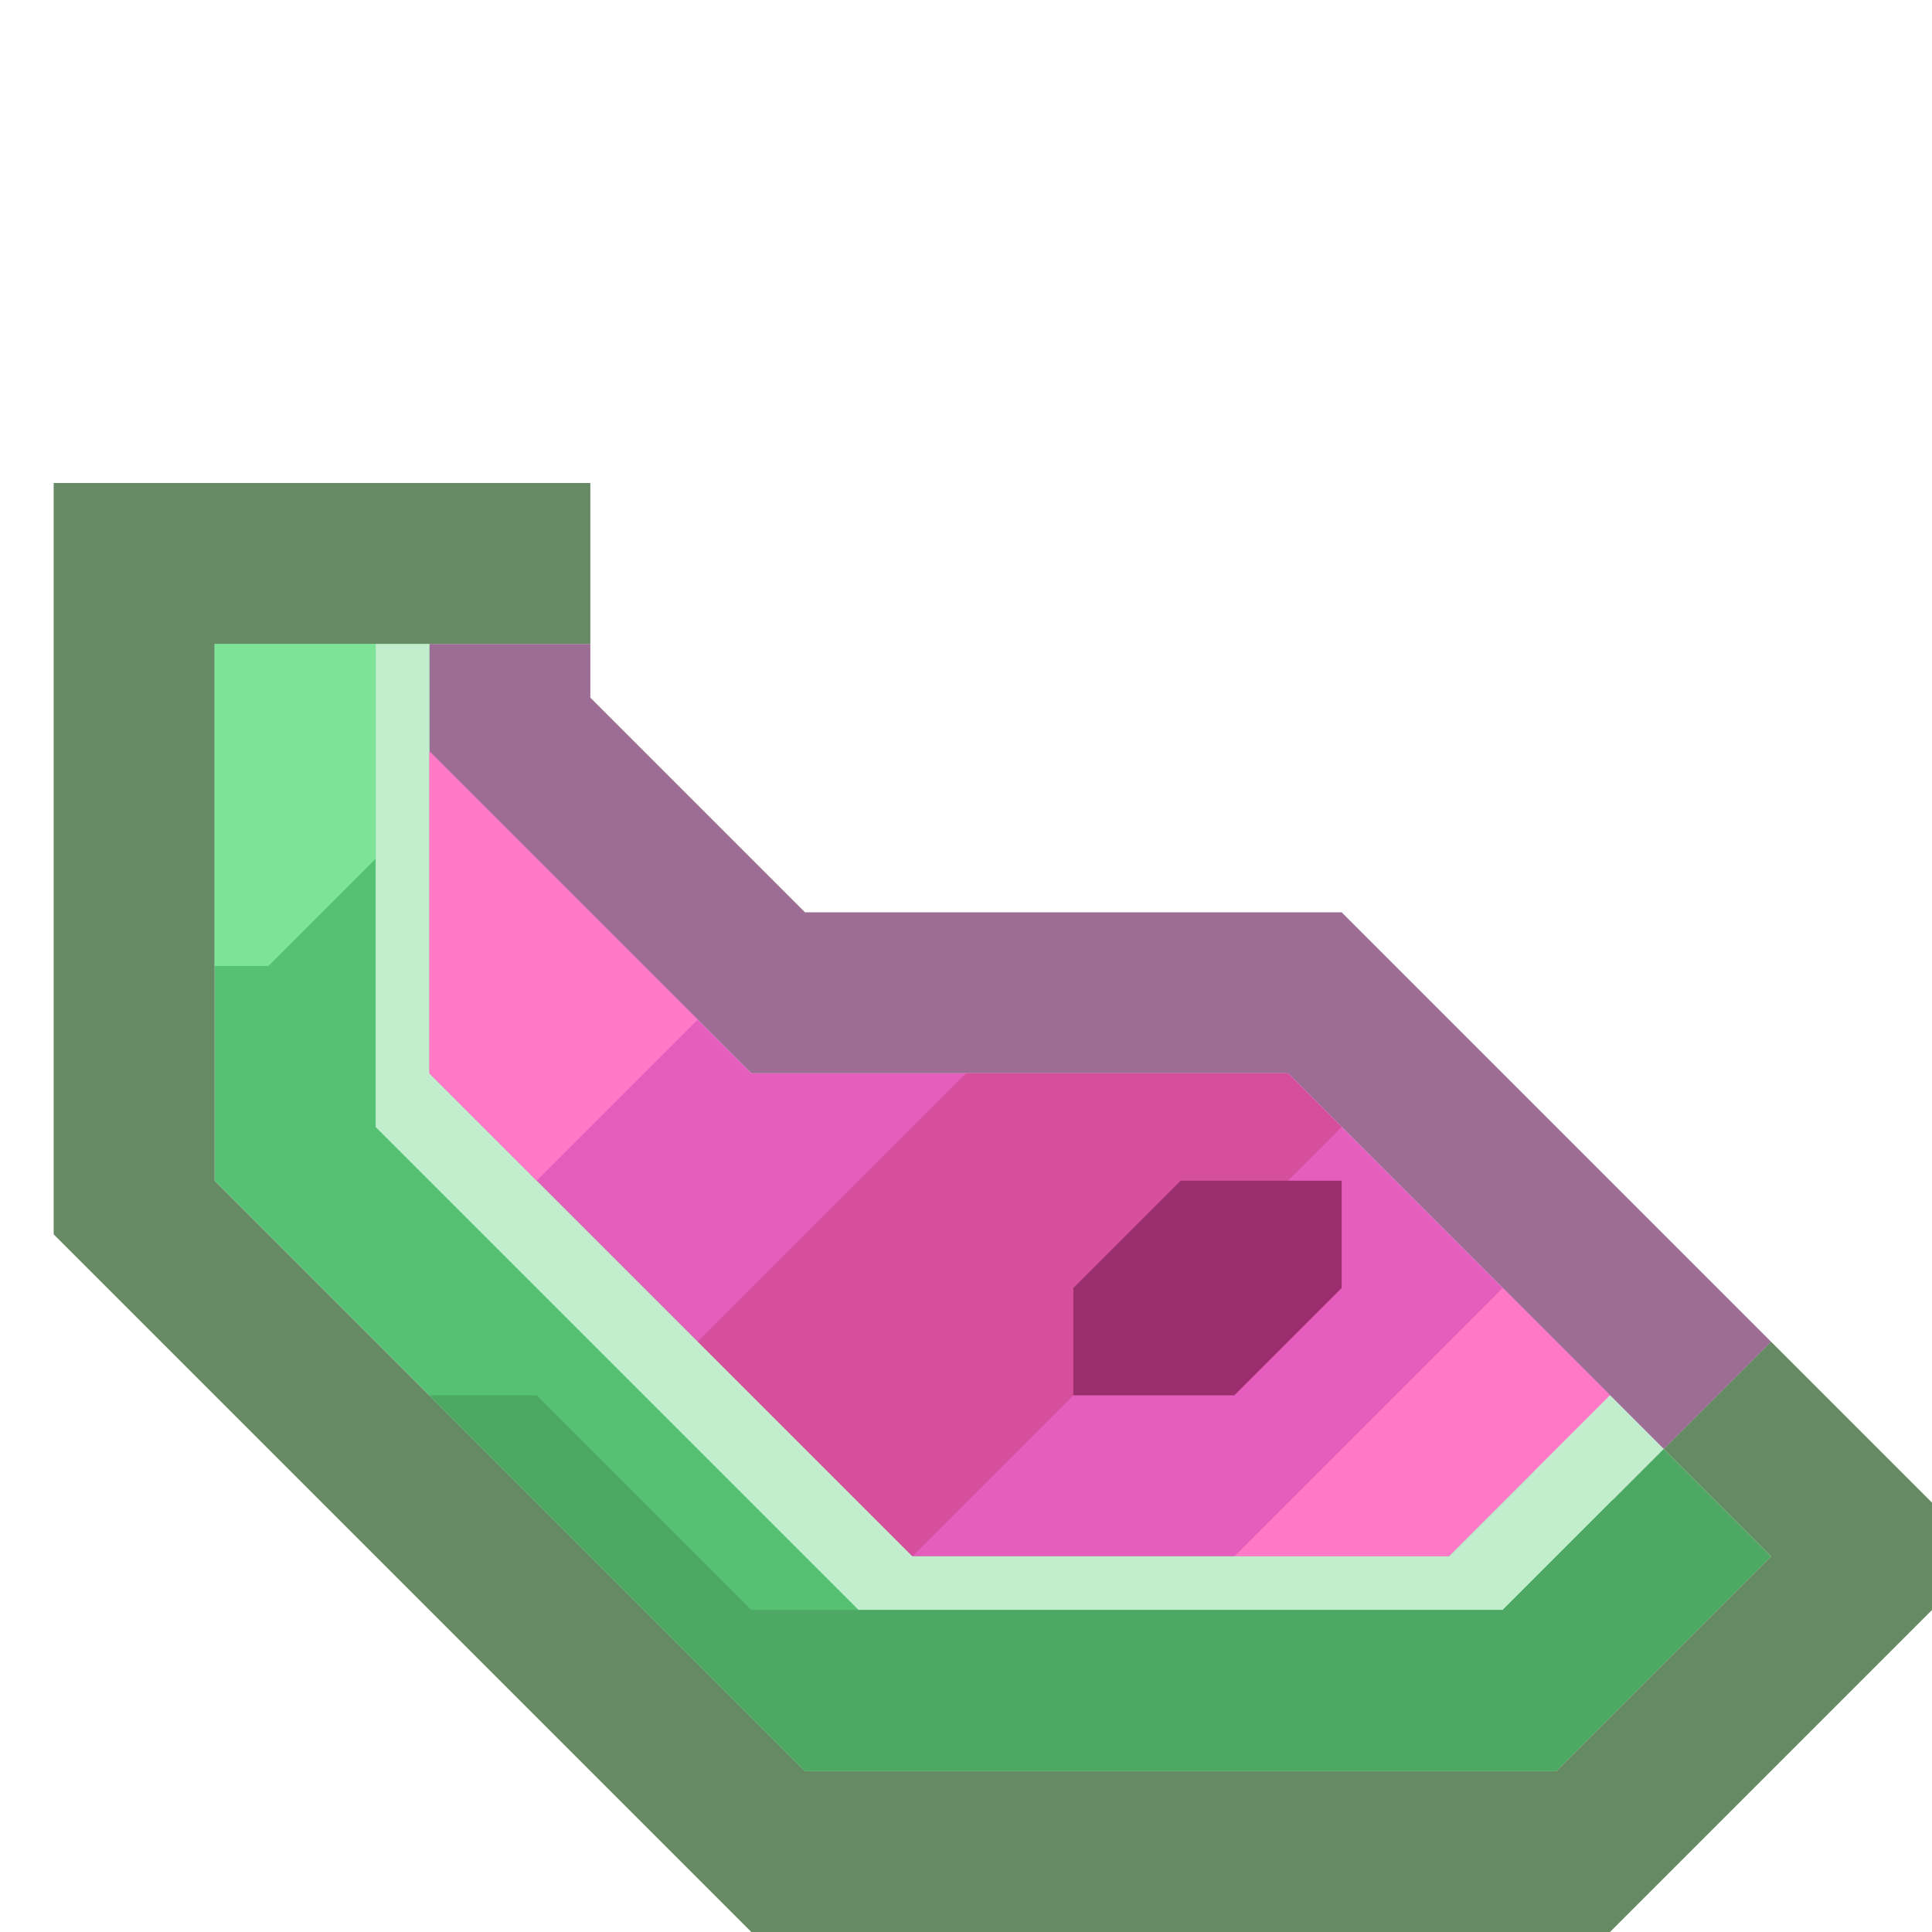
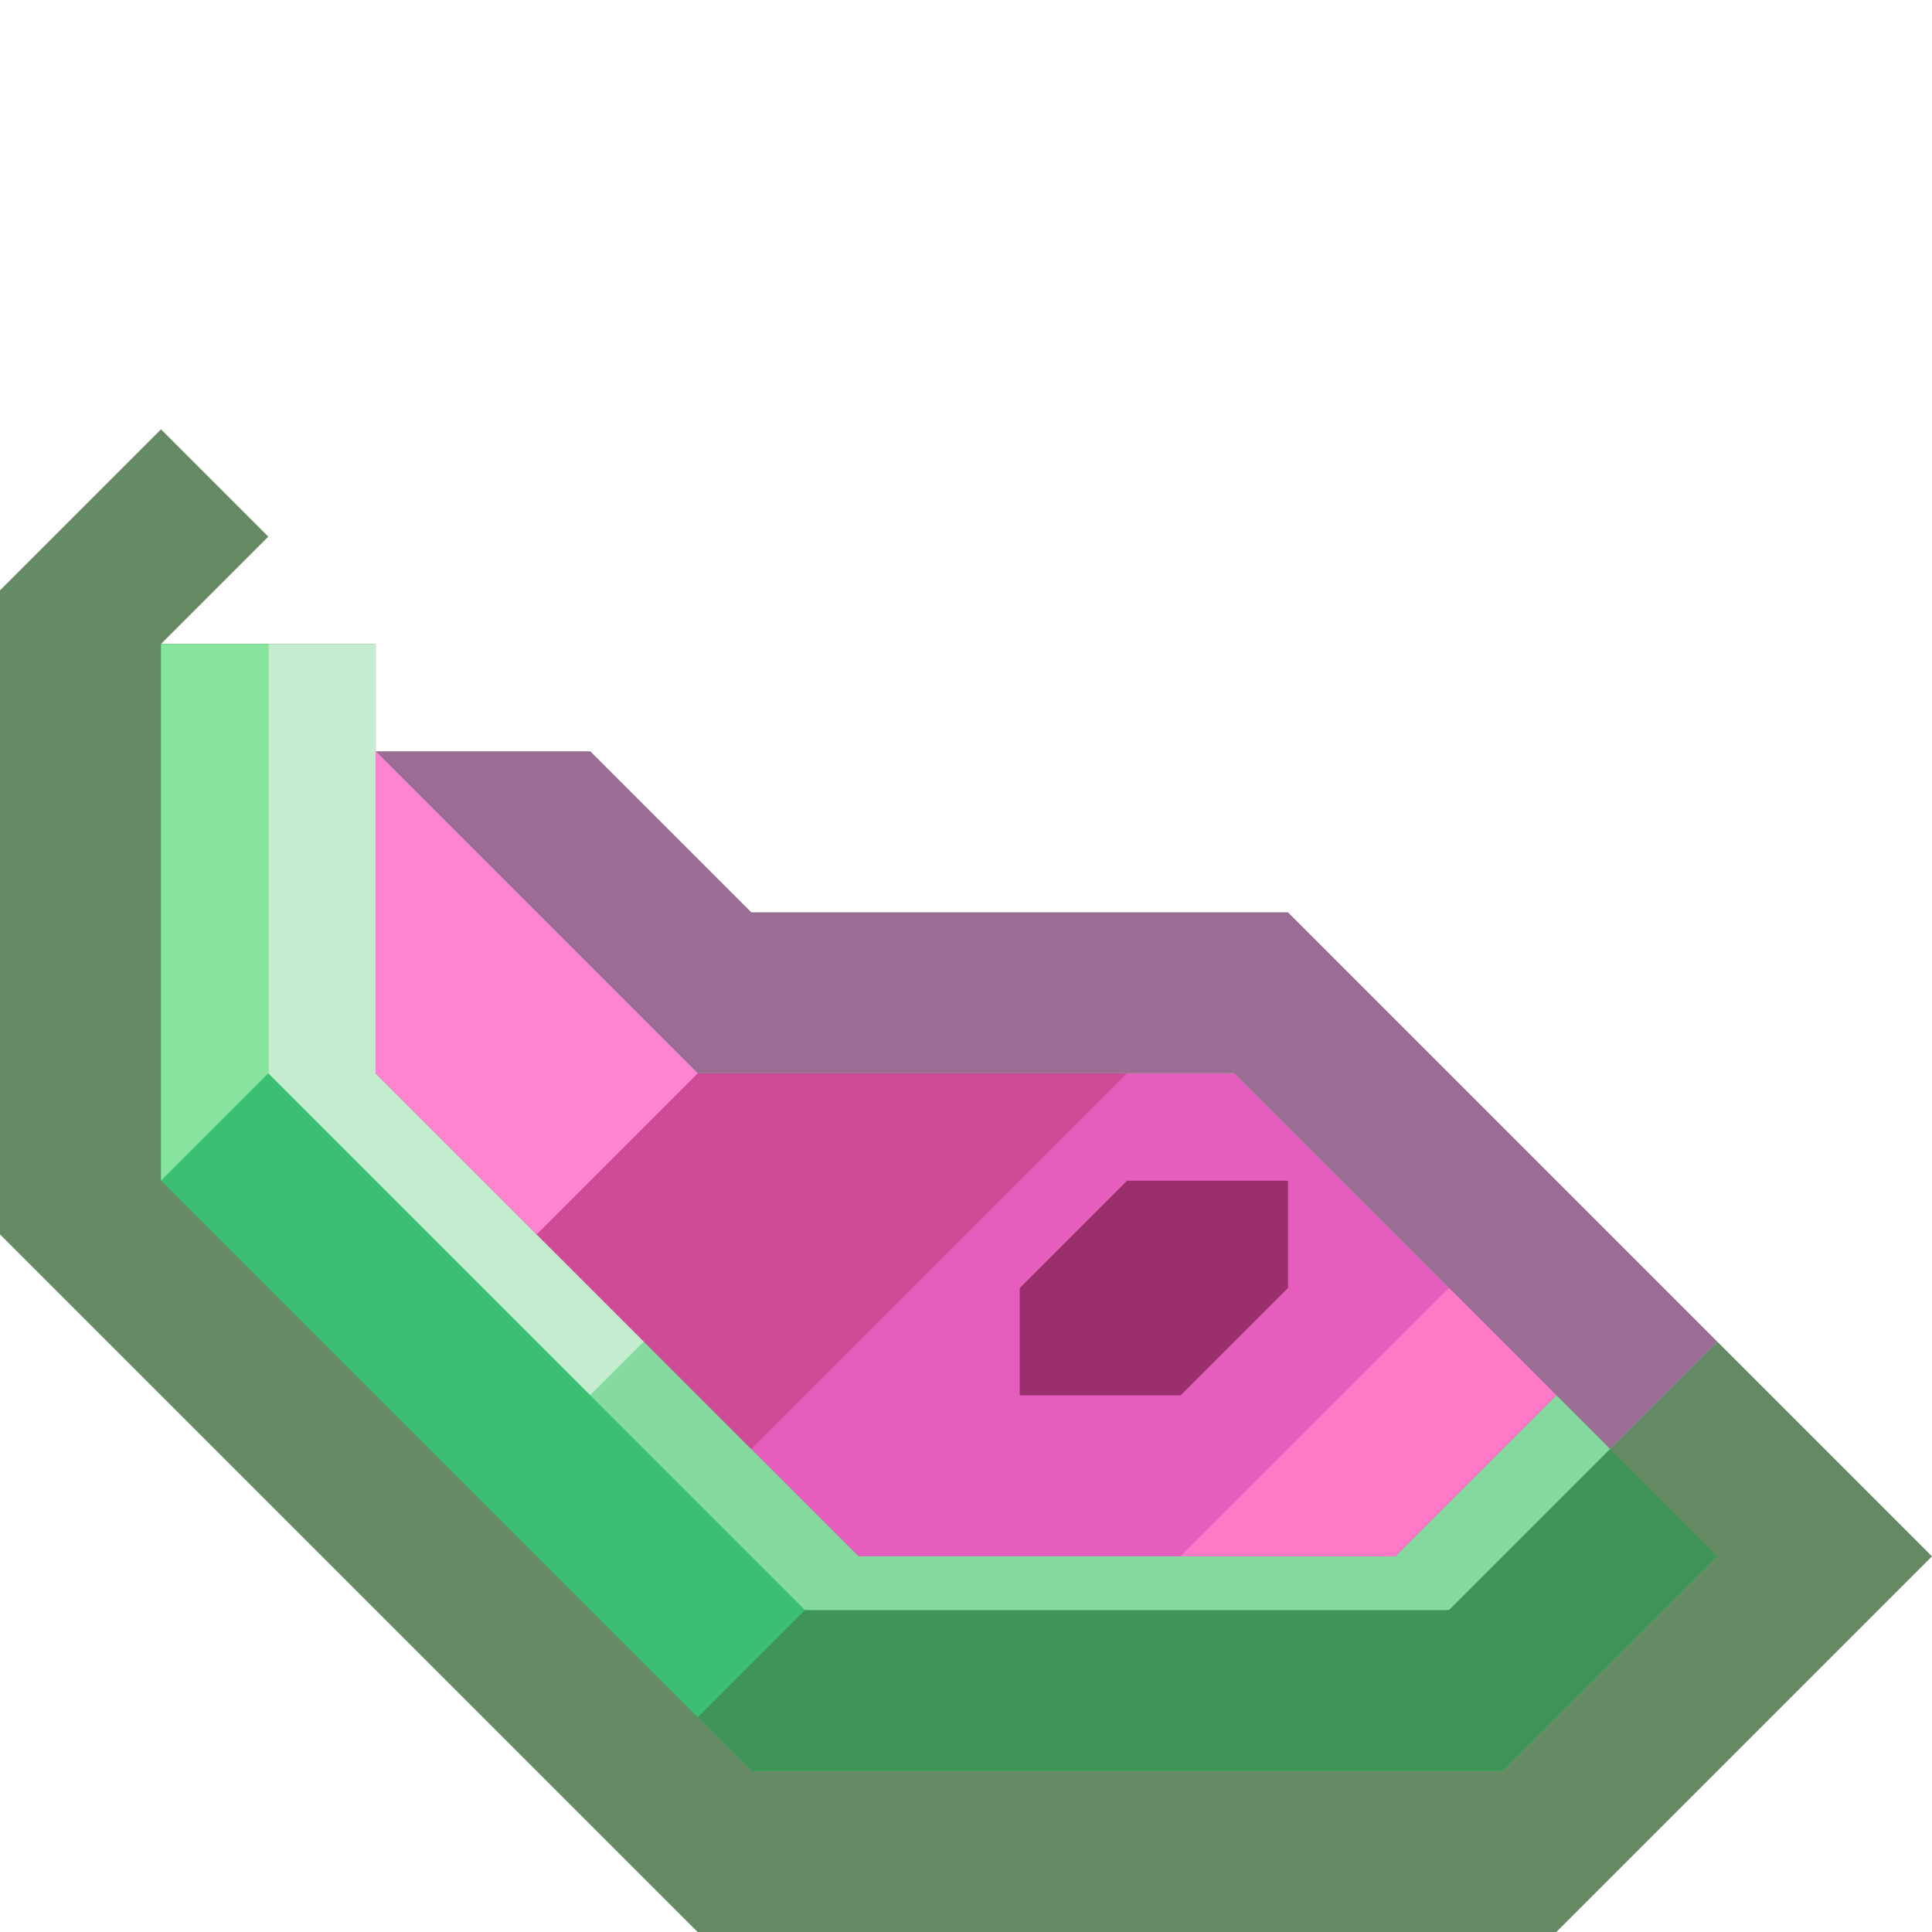
<svg xmlns="http://www.w3.org/2000/svg" version="1.1" id="svg2" width="36" height="36" viewBox="0 0 36 36" xml:space="preserve">
  <defs id="defs6" />
-   <g id="g363-3" style="display:inline" transform="translate(-208,-107)">
-     <path style="display:inline;fill:#265821;fill-opacity:0.702;stroke:none;stroke-width:1px;stroke-linecap:butt;stroke-linejoin:miter;stroke-opacity:1" d="m 219,116 h -10 v 14 l 13,13 h 16 l 6,-6 v -2 l -3,-3 -2,2 2,2 -4,4 h -14 l -11,-11 v -10 h 7 z" id="path367-6" />
-     <path style="fill:#732f67;fill-opacity:0.698;stroke:none;stroke-width:1px;stroke-linecap:butt;stroke-linejoin:miter;stroke-opacity:1" d="m 219,120 4,4 h 10 l 8,8 -2,2 -7,-7 h -10 l -6,-6 v 0 -2 h 3 z" id="path476-7" />
-     <path style="fill:#56c172;fill-opacity:1;stroke:none;stroke-width:1px;stroke-linecap:butt;stroke-linejoin:miter;stroke-opacity:1" d="m 212,119 v 10 l 11,11 h 14 l 4,-4 -25,-9 v -8 z" id="path466-5" />
-     <path style="fill:#e65ebd;fill-opacity:1;stroke:none;stroke-width:1px;stroke-linecap:butt;stroke-linejoin:miter;stroke-opacity:1" d="m 226,127 h -4 l -6,-6 v 6 l 9,9 h 10 l 3,-3 -6,-6 z" id="path474-3" />
-     <path style="fill:#d54f9c;fill-opacity:1;stroke:none;stroke-width:1px;stroke-linecap:butt;stroke-linejoin:miter;stroke-opacity:1" d="m 226,127 -5,5 4,4 8,-8 -1,-1 z" id="path2212-5" />
-     <path style="fill:#ff79c6;fill-opacity:1;stroke:none;stroke-width:1px;stroke-linecap:butt;stroke-linejoin:miter;stroke-opacity:1" d="m 236,131 -5,5 h 4 l 3,-3 z" id="path2214-6" />
-     <path style="fill:#9b2f6d;fill-opacity:1;stroke:none;stroke-width:1px;stroke-linecap:butt;stroke-linejoin:miter;stroke-opacity:1" d="m 230,129 -2,2 v 2 h 3 l 2,-2 v -2 z" id="path472-2" />
-     <path style="fill:#c2eecd;fill-opacity:1;stroke:none;stroke-width:1px;stroke-linecap:butt;stroke-linejoin:miter;stroke-opacity:1" d="m 215,119 v 9 l 9,9 h 12 l 3,-3 -1,-1 -3,3 h -10 l -9,-9 v -8 z" id="path2936-7" />
-     <path style="display:inline;fill:#ff79c6;fill-opacity:1;stroke:none;stroke-width:1px;stroke-linecap:butt;stroke-linejoin:miter;stroke-opacity:1" d="m 257,127 -3,3 -2,-2 v -6 z" id="path2216-3" transform="translate(-36,-1)" />
-     <path style="fill:#4ca863;fill-opacity:1;stroke:none;stroke-width:1px;stroke-linecap:butt;stroke-linejoin:miter;stroke-opacity:1" d="m 226,137 h -4 l -4,-4 h -2 l 7,7 h 14 l 4,-4 -2,-2 -3,3 z" id="path3084-0" />
-     <path style="display:inline;fill:#7de397;fill-opacity:1;stroke:none;stroke-width:1px;stroke-linecap:butt;stroke-linejoin:miter;stroke-opacity:1" d="m 215,119 v 4 l -2,2 h -1 v -6 z" id="path3086-9" />
+   <g id="g2402-4" transform="translate(-209,-107)" style="display:inline">
+     <path style="display:inline;opacity:0.7;fill:#722f67;fill-opacity:1;stroke:none;stroke-width:1px;stroke-linecap:butt;stroke-linejoin:miter;stroke-opacity:1" d="m 233,124 8,8 -2,2 -7,-7 h -10 l -6,-6 h 4 l 3,3 z" id="path476-8-1-2" />
+     <path style="display:inline;opacity:0.7;fill:#255821;fill-opacity:1;stroke:none;stroke-width:1px;stroke-linecap:butt;stroke-linejoin:miter;stroke-opacity:1" d="m 209,118 v 12 l 13,13 h 16 l 7,-7 -4,-4 -2,2 -7,-7 h -10 l -6,-6 v -2 h -4 l 2,-2 -2,-2 z" id="path367-7-4-7" />
+     <path style="display:none;opacity:0.85;fill:#2f7348;fill-opacity:1;stroke:none;stroke-width:1px;stroke-linecap:butt;stroke-linejoin:miter;stroke-opacity:1" d="m 244,133 11,11 h 14 l 3,-3 h -14 l -11,-11 z" id="path8-7" transform="translate(-35,-1)" />
+     <path style="display:none;opacity:0.85;fill:#419458;fill-opacity:1;stroke:none;stroke-width:1px;stroke-linecap:butt;stroke-linejoin:miter;stroke-opacity:1" d="m 247,130 -3,3 v -10 l 3,-3 z" id="path10-3" transform="translate(-35,-1)" />
+     <path style="fill:#3abf73;fill-opacity:1;stroke:none;stroke-width:1px;stroke-linecap:butt;stroke-linejoin:miter;stroke-opacity:1" d="m 214,119 h -2 v 10 l 11,11 h 14 l 4,-4 -9,-9 h -10 z" id="path466-4" />
+     <path style="display:inline;fill:#c3edce;fill-opacity:1;stroke:none;stroke-width:1px;stroke-linecap:butt;stroke-linejoin:miter;stroke-opacity:1" d="m 214,119 v 8 l 6,6 1,-1 -5,-5 v -8 z" id="path2936-1" />
+     <path style="display:inline;fill:#419458;fill-opacity:1;stroke:none;stroke-width:1px;stroke-linecap:butt;stroke-linejoin:miter;stroke-opacity:1" d="m 226,137 h -2 l -2,2 1,1 h 14 l 4,-4 -2,-2 -3,3 z" id="path3084-06" />
+     <path style="display:inline;fill:#87e49f;fill-opacity:1;stroke:none;stroke-width:1px;stroke-linecap:butt;stroke-linejoin:miter;stroke-opacity:1" d="m 214,119 v 8 l -2,2 v -10 z" id="path3086-3" />
+     <path style="display:inline;fill:#85daa0;fill-opacity:1;stroke:none;stroke-width:1px;stroke-linecap:butt;stroke-linejoin:miter;stroke-opacity:1" d="m 221,132 -1,1 4,4 h 12 l 3,-3 -1,-1 -3,3 h -10 z" id="path16-8" />
+     <path style="display:inline;fill:#e65ebd;fill-opacity:1;stroke:none;stroke-width:1px;stroke-linecap:butt;stroke-linejoin:miter;stroke-opacity:1" d="m 222,127 -6,-6 v 6 l 9,9 h 10 l 3,-3 -6,-6 z" id="path474-5" />
+     <path style="fill:#cf4b97;fill-opacity:1;stroke:none;stroke-width:1px;stroke-linecap:butt;stroke-linejoin:miter;stroke-opacity:1" d="m 222,127 -3,3 4,4 7,-7 z" id="path2212-0" />
+     <path style="fill:#ff79c6;fill-opacity:1;stroke:none;stroke-width:1px;stroke-linecap:butt;stroke-linejoin:miter;stroke-opacity:1" d="m 236,131 -5,5 h 4 l 3,-3 z" id="path2214-3" />
+     <path style="fill:#ff84cf;fill-opacity:1;stroke:none;stroke-width:1px;stroke-linecap:butt;stroke-linejoin:miter;stroke-opacity:1" d="m 222,127 -3,3 -3,-3 v -6 z" id="path2216-6" />
+     <path style="display:inline;fill:#9b2f6d;fill-opacity:1;stroke:none;stroke-width:1px;stroke-linecap:butt;stroke-linejoin:miter;stroke-opacity:1" d="m 230,129 -2,2 v 2 h 3 l 2,-2 v -2 z" id="path472-20" />
  </g>
</svg>
